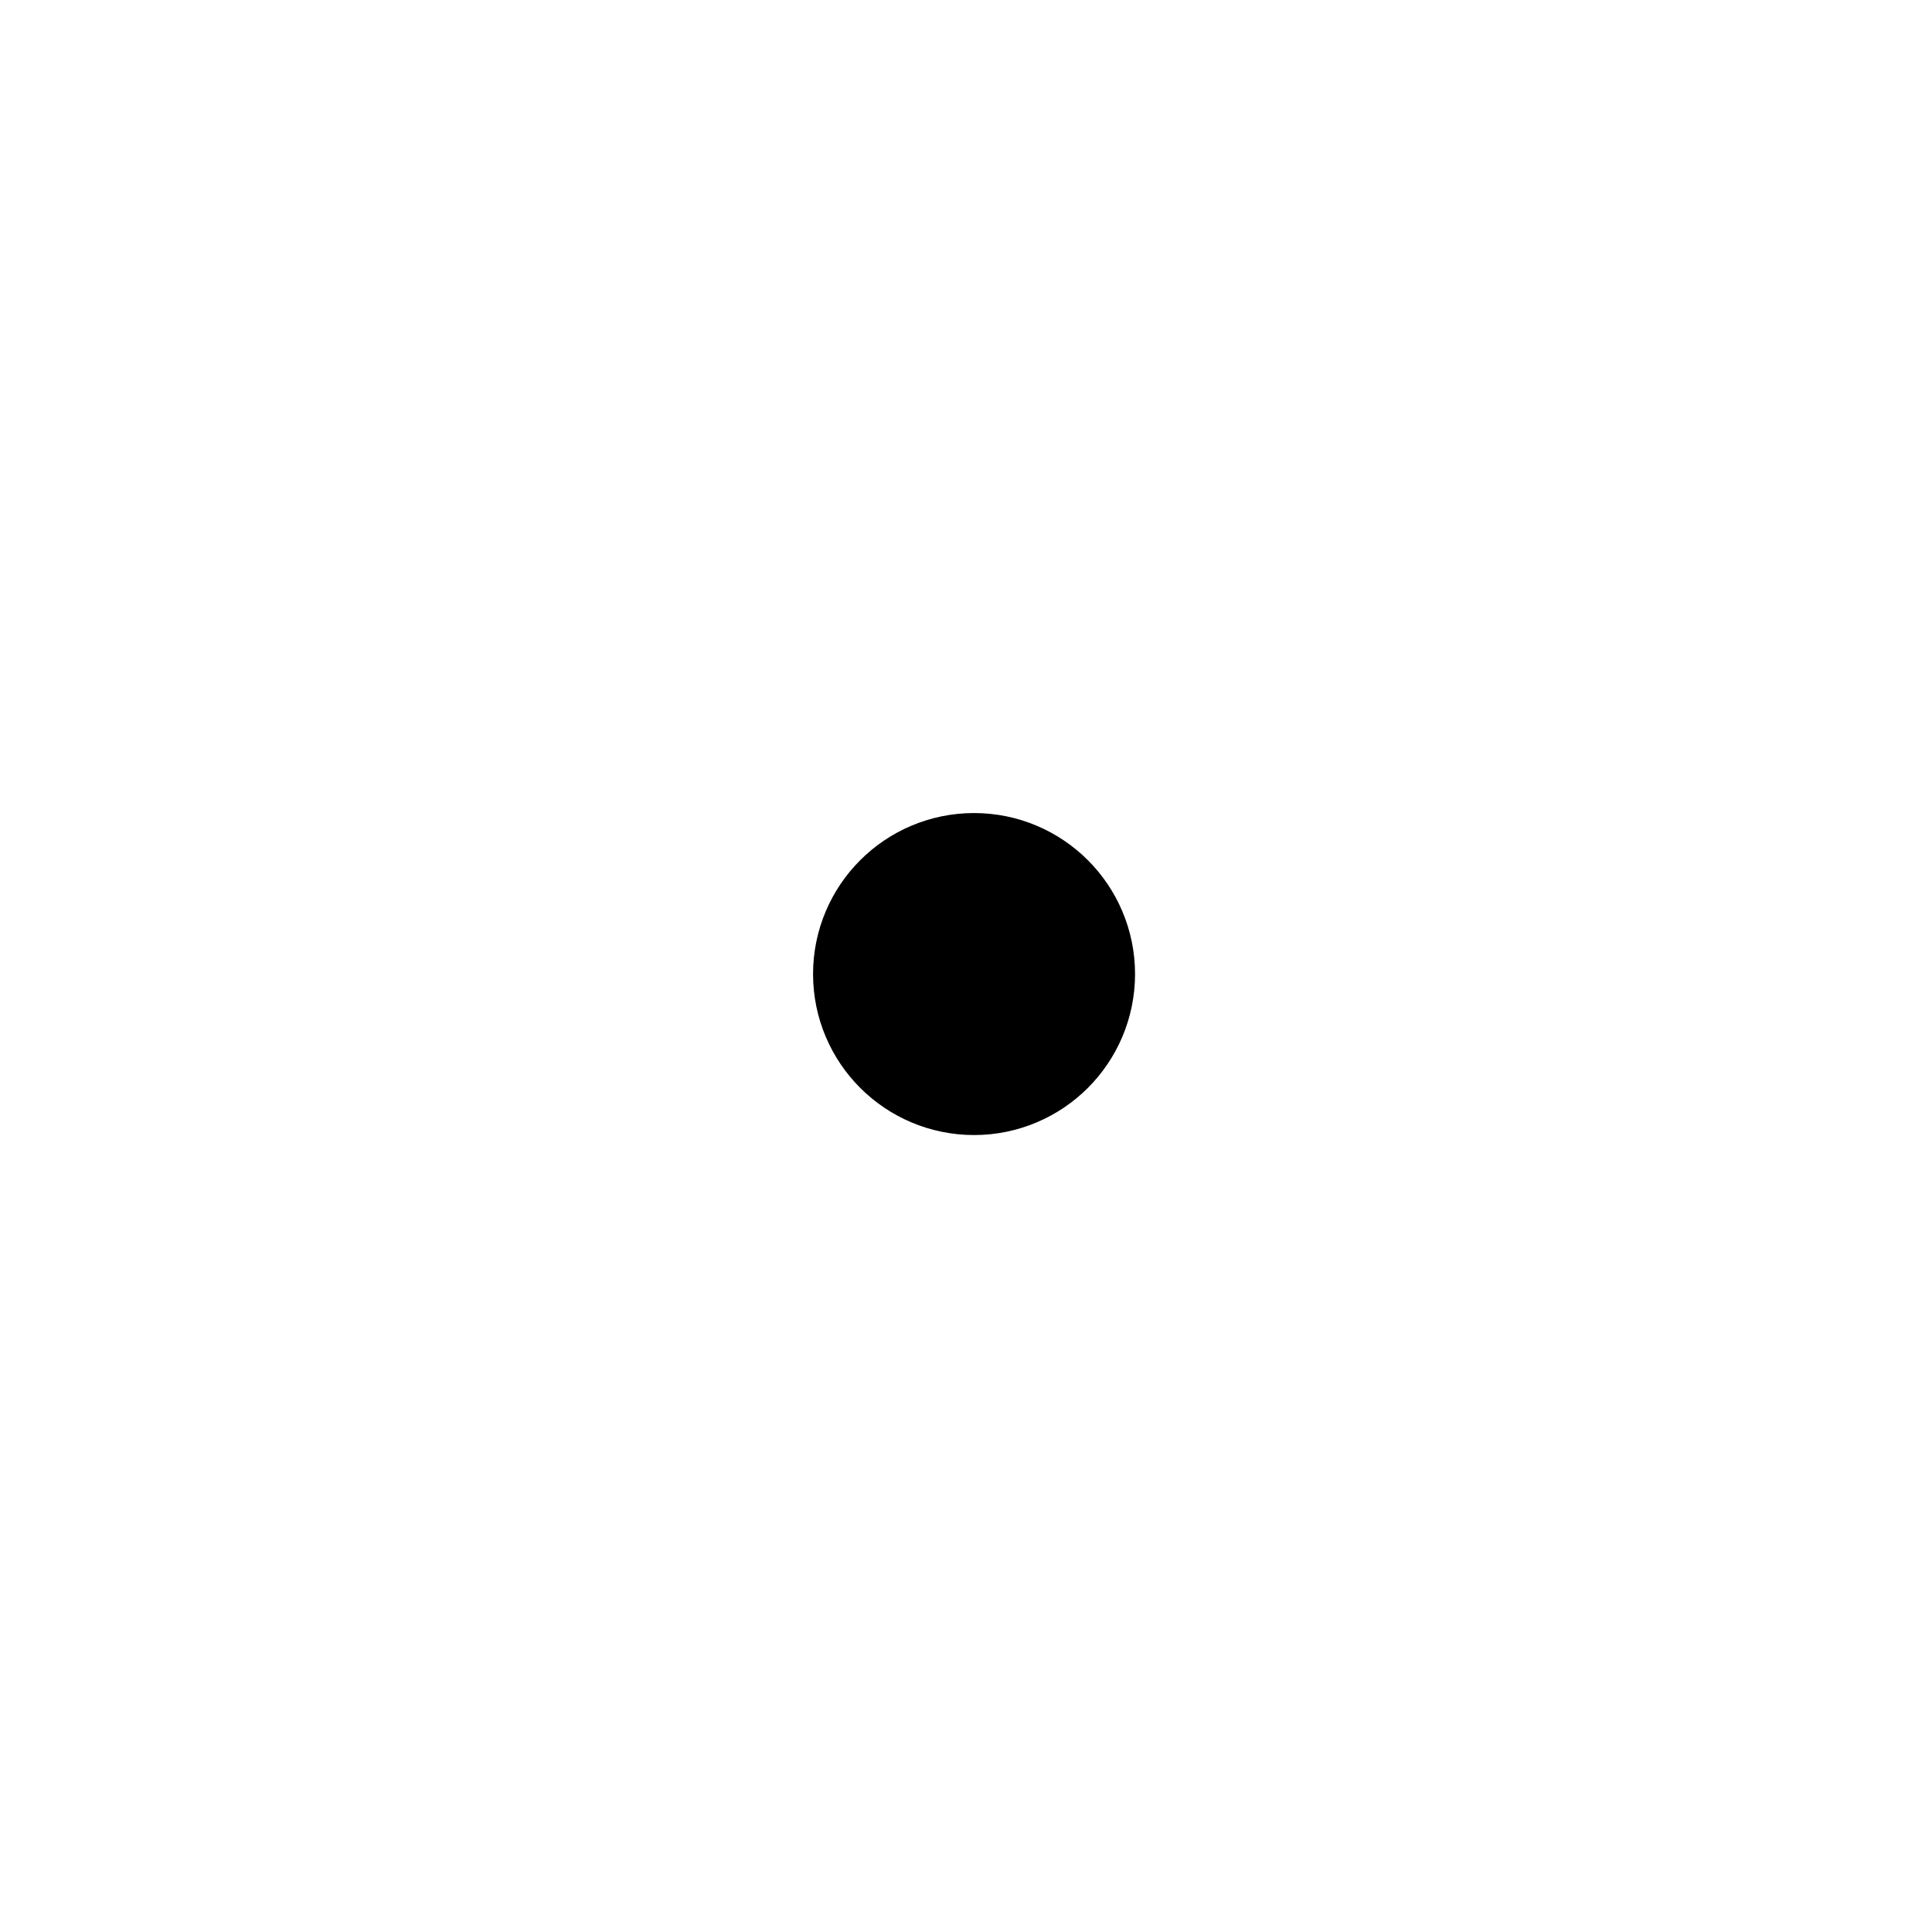
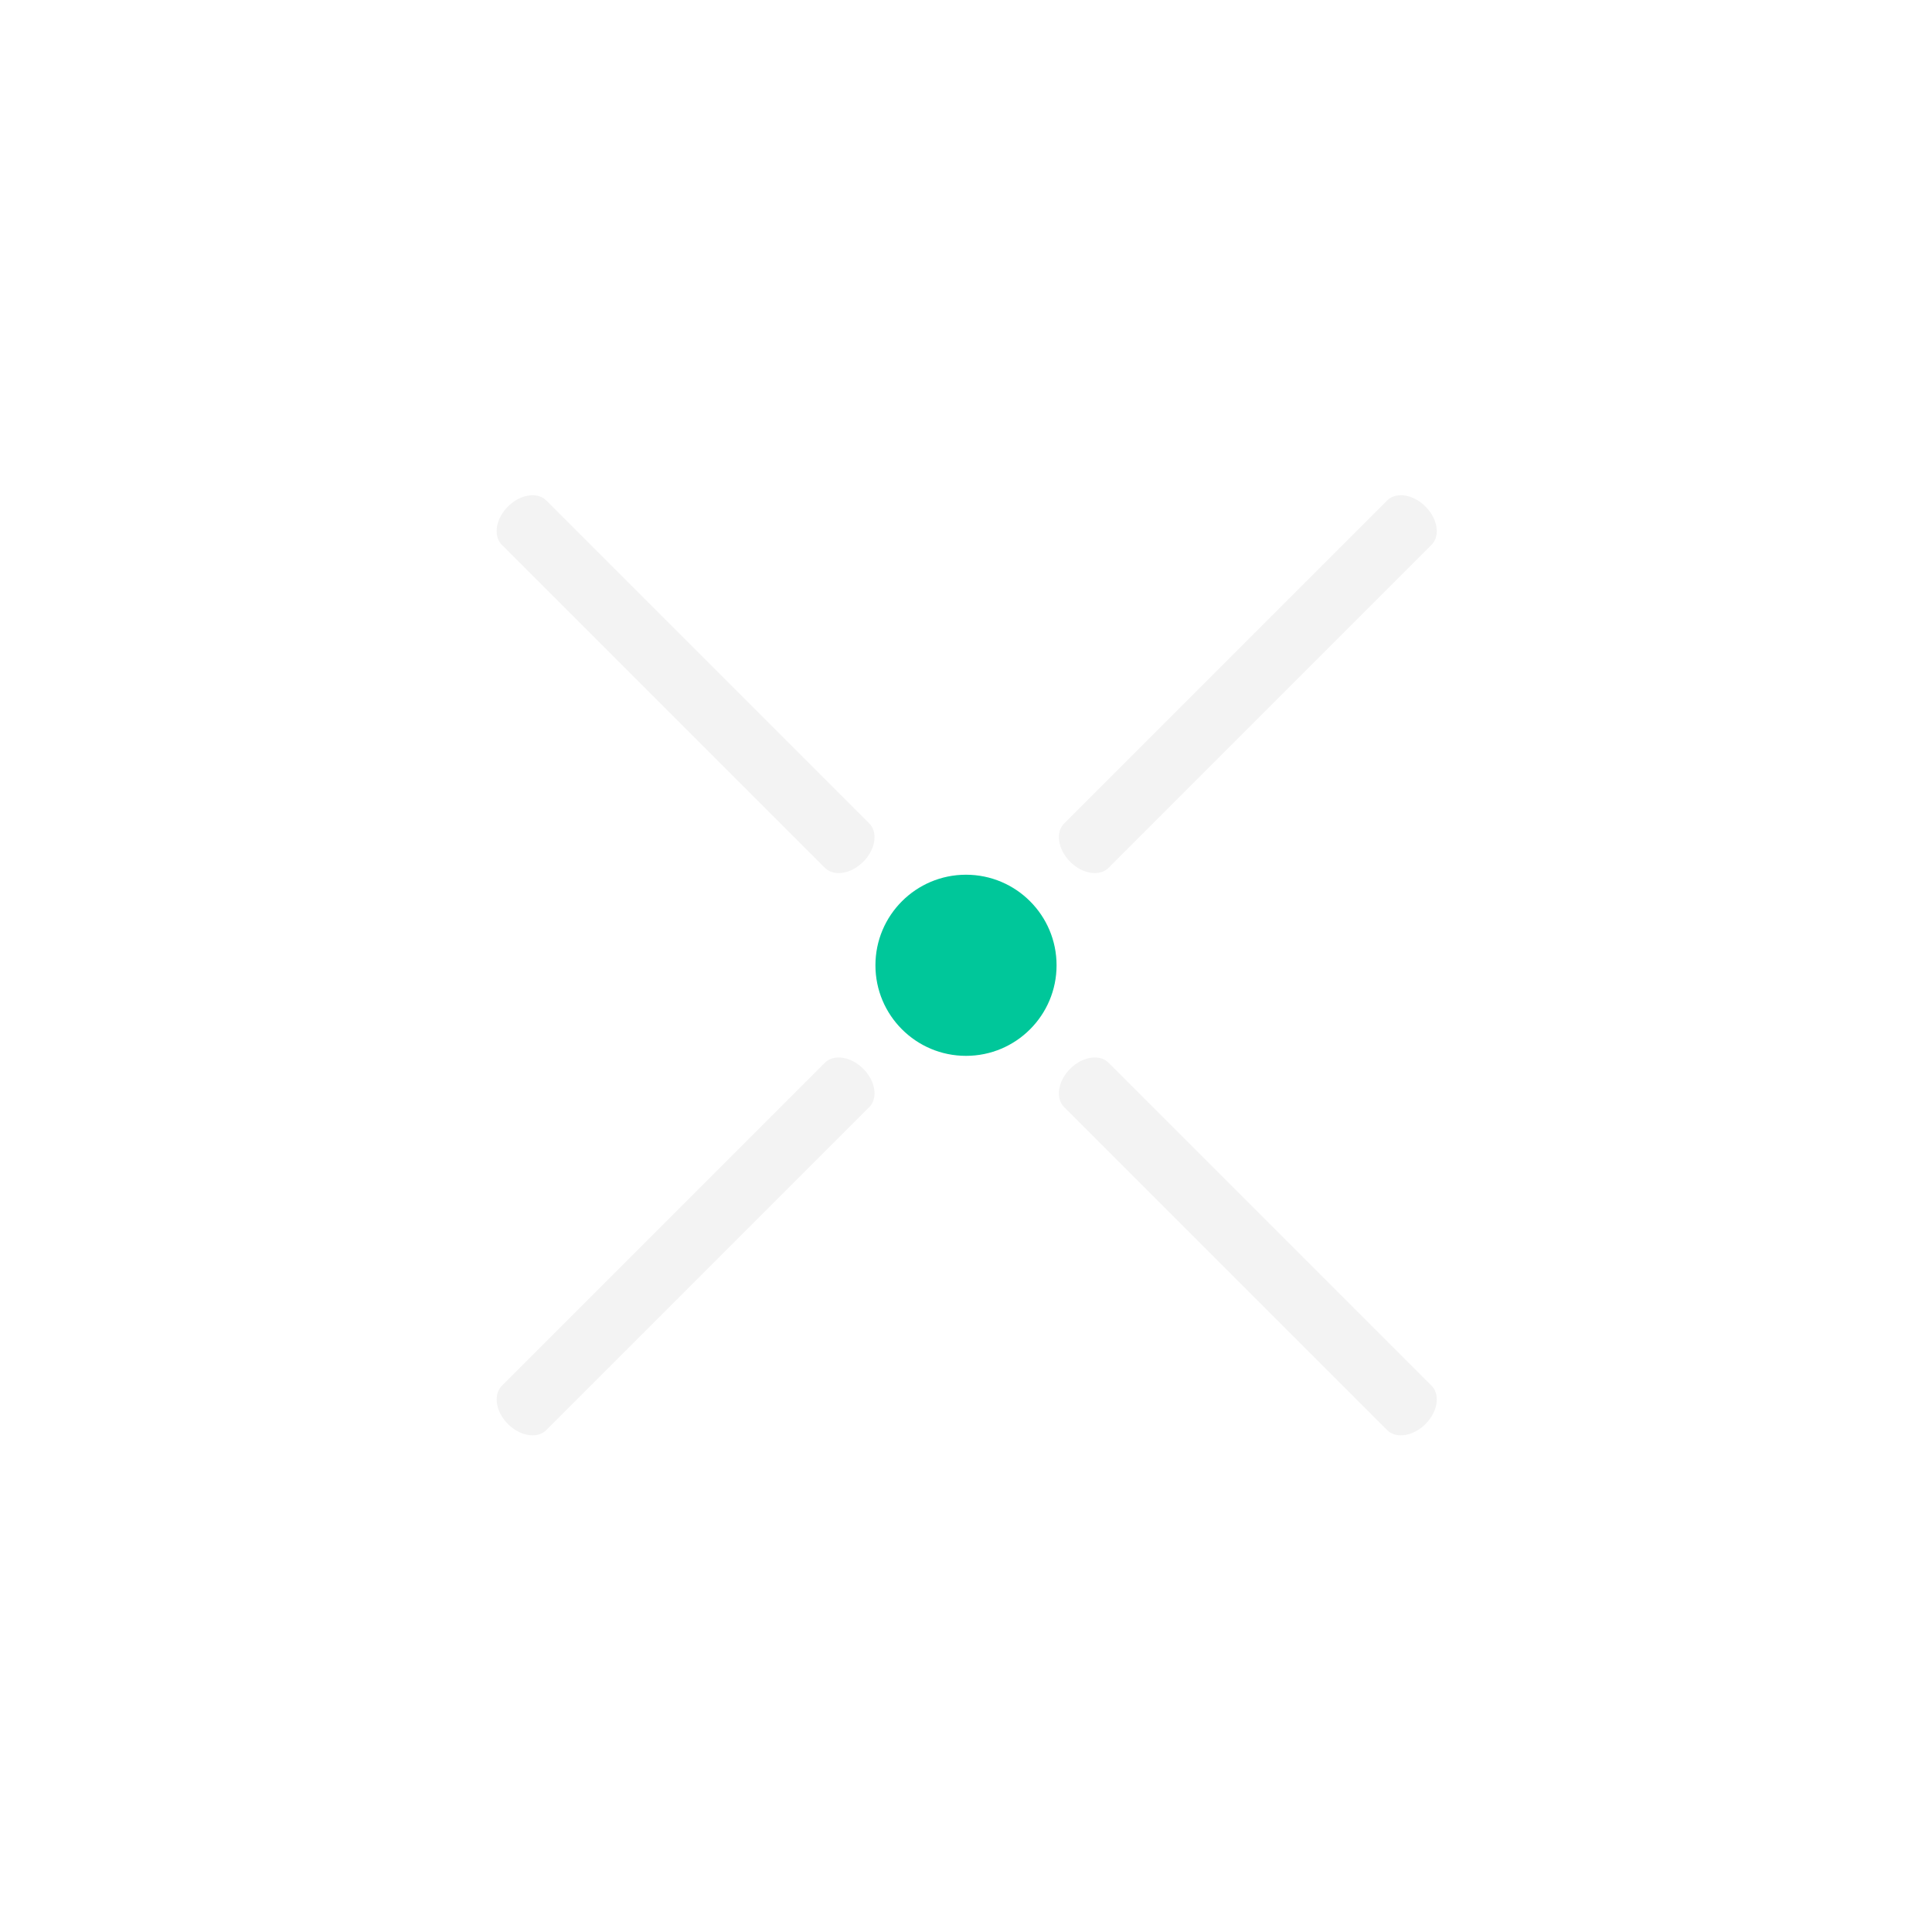
- <svg xmlns="http://www.w3.org/2000/svg" class="lucide lucide-dot" width="24" height="24" viewBox="0 0 24 24" fill="none" stroke="currentColor" stroke-width="2" stroke-linecap="round" stroke-linejoin="round">
-   <circle cx="12.1" cy="12.1" r="1" />
+ <svg xmlns="http://www.w3.org/2000/svg" xmlns:ns1="https://www.affinity.studio/" width="100%" height="100%" viewBox="0 0 64 64" version="1.1" xml:space="preserve" style="fill-rule:evenodd;clip-rule:evenodd;stroke-linecap:round;stroke-linejoin:round;stroke-miterlimit:1.5;">
+   <g transform="matrix(1,0,0,1,-1184,0)">
+     <rect id="draw-point" x="1184" y="0" width="64" height="64" style="fill:none;" />
+     <g id="draw-point1" ns1:id="draw-point">
+       <g transform="matrix(0.599306,0,0,0.599306,1198.14,20.23539)">
+         <circle cx="29.801" cy="19.591" r="5.006" style="fill:rgb(0,199,154);" />
+       </g>
+       <g transform="matrix(0.864241,0.135759,0.135759,0.864241,164.7261,-164.7261)">
+         <path d="M1216,32L1230.685,17.315" style="fill:none;stroke:rgb(243,243,243);stroke-width:2.08px;" />
+       </g>
+       <g transform="matrix(0.864241,0.135759,0.135759,0.864241,146.1011,-146.1011)">
+         <path d="M1216,32L1230.685,17.315" style="fill:none;stroke:rgb(243,243,243);stroke-width:2.08px;" />
+       </g>
+       <g transform="matrix(-0.864241,0.135759,-0.135759,0.864241,2267.321,-164.7261)">
+         <path d="M1216,32L1230.685,17.315" style="fill:none;stroke:rgb(243,243,243);stroke-width:2.08px;" />
+       </g>
+       <g transform="matrix(-0.864241,0.135759,-0.135759,0.864241,2285.946,-146.1011)">
+         <path d="M1216,32L1230.685,17.315" style="fill:none;stroke:rgb(243,243,243);stroke-width:2.08px;" />
+       </g>
+     </g>
+   </g>
</svg>
